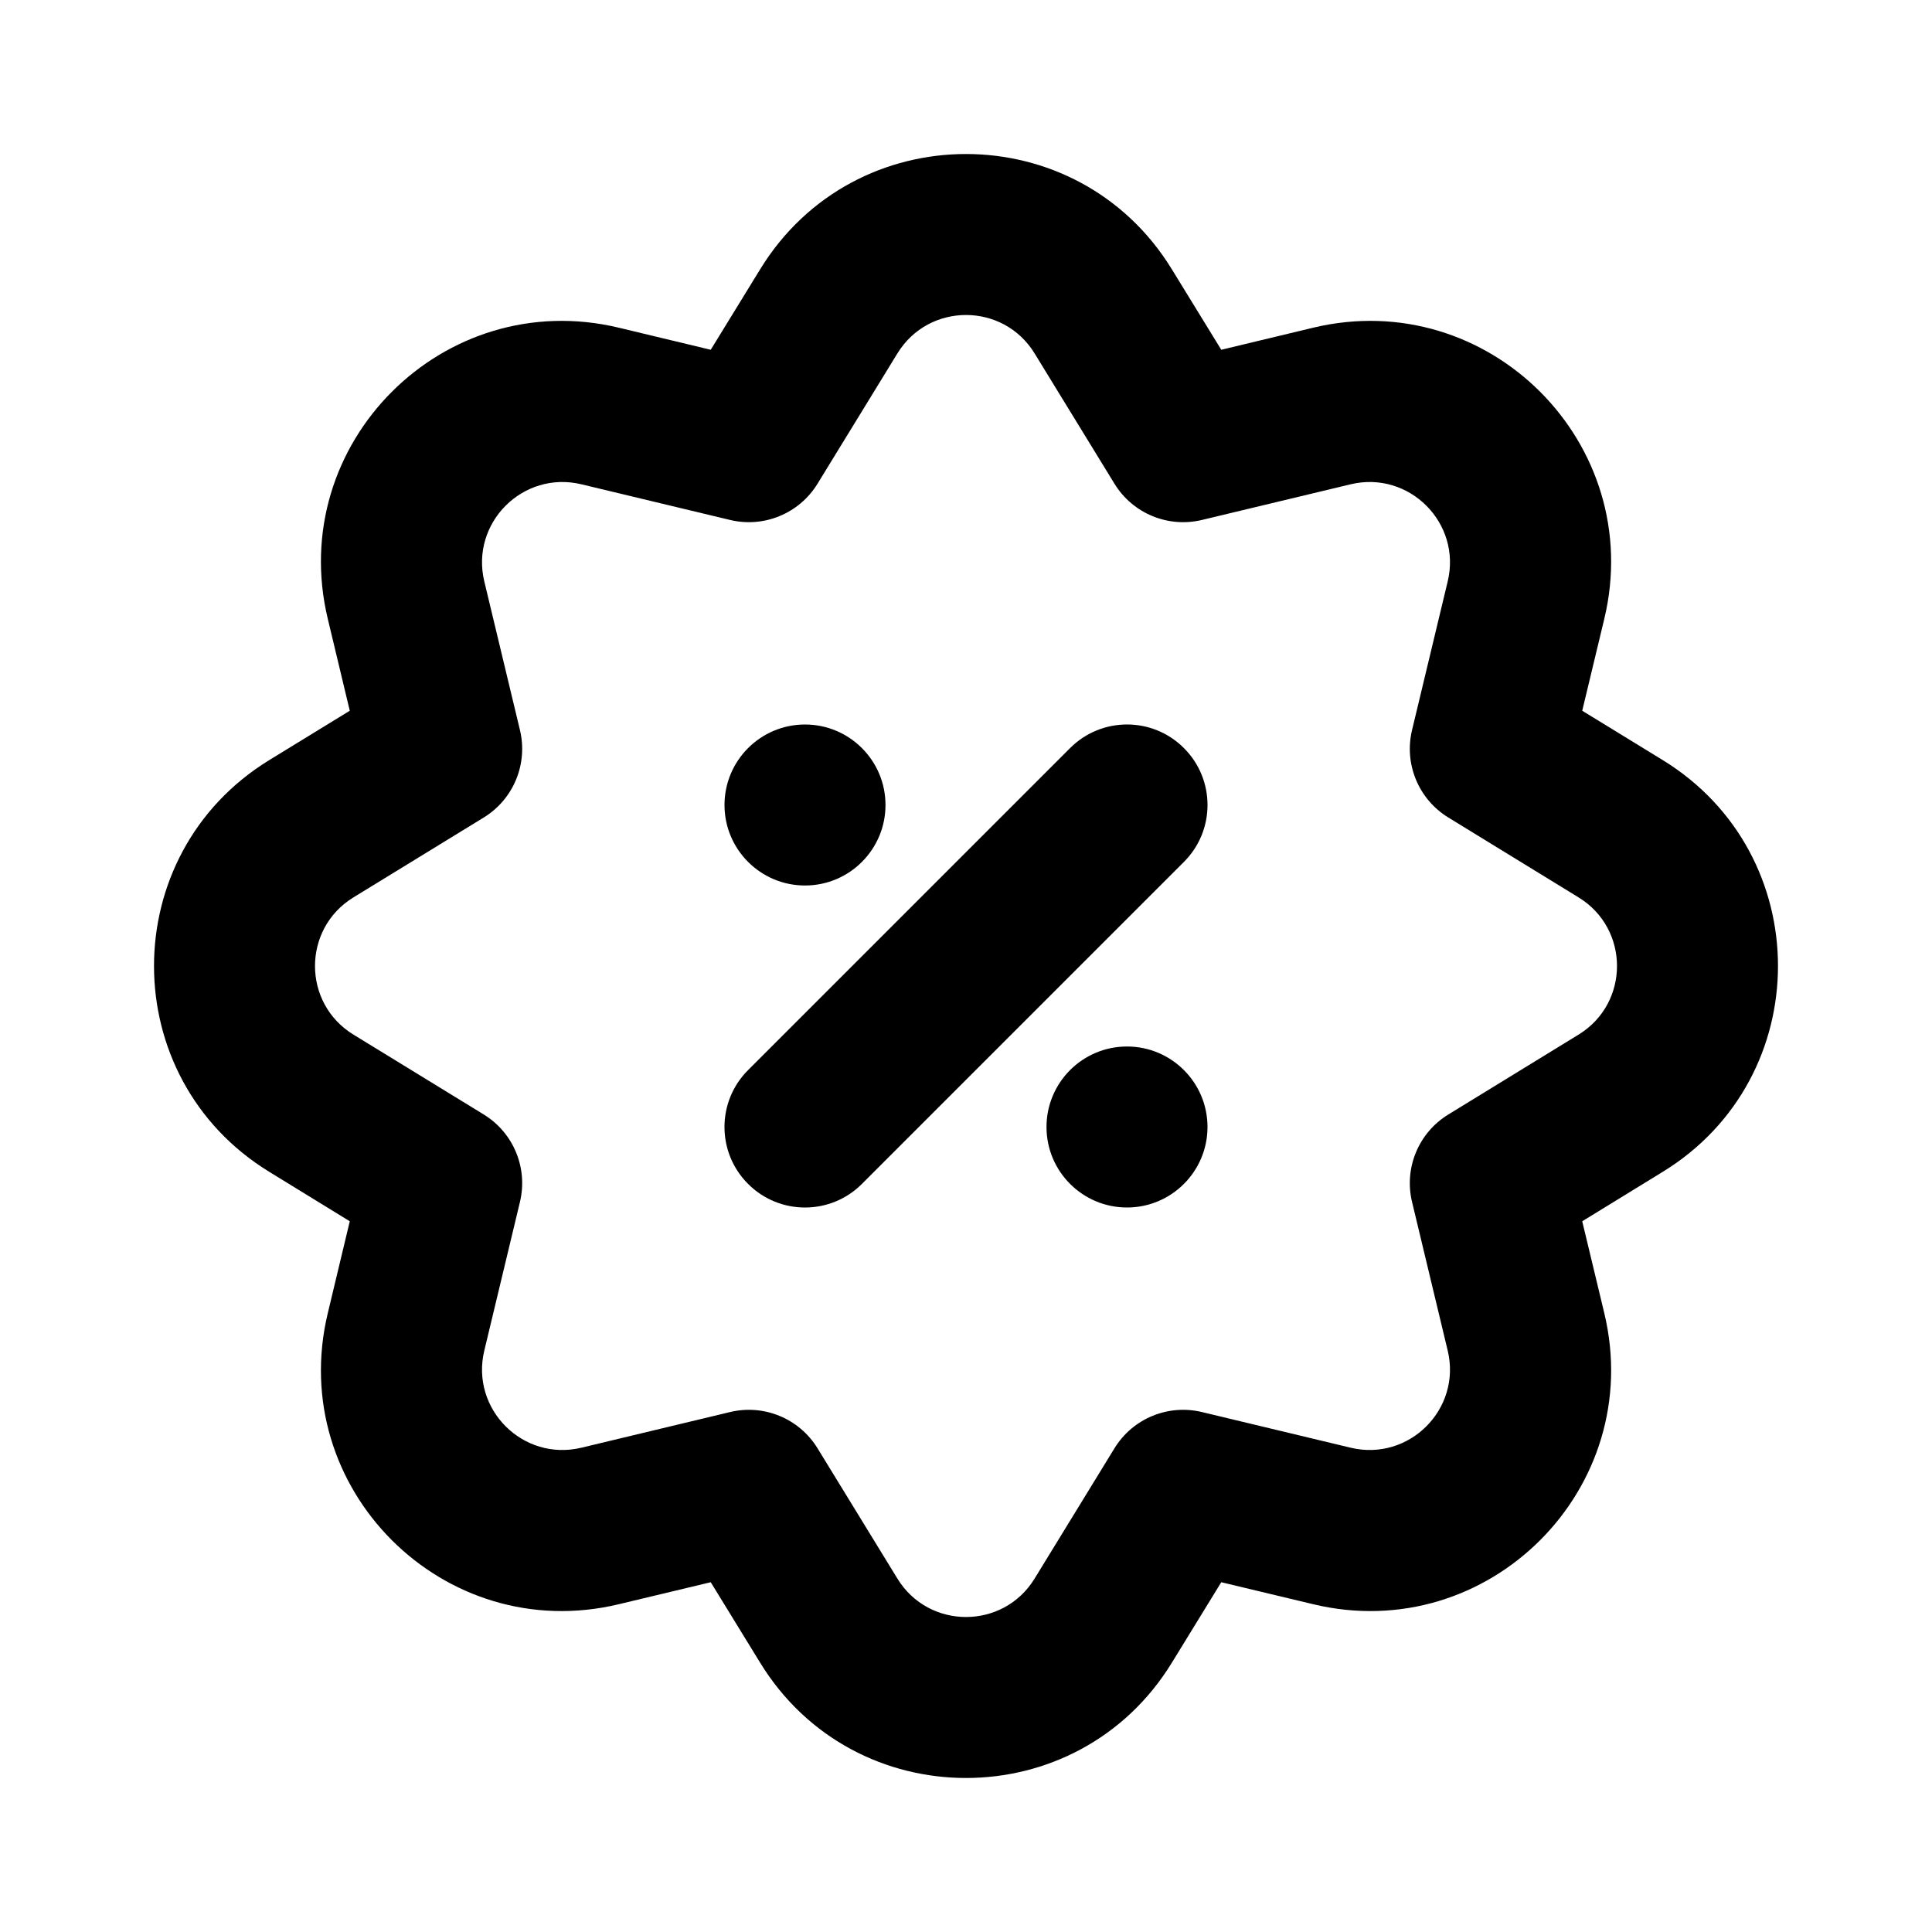
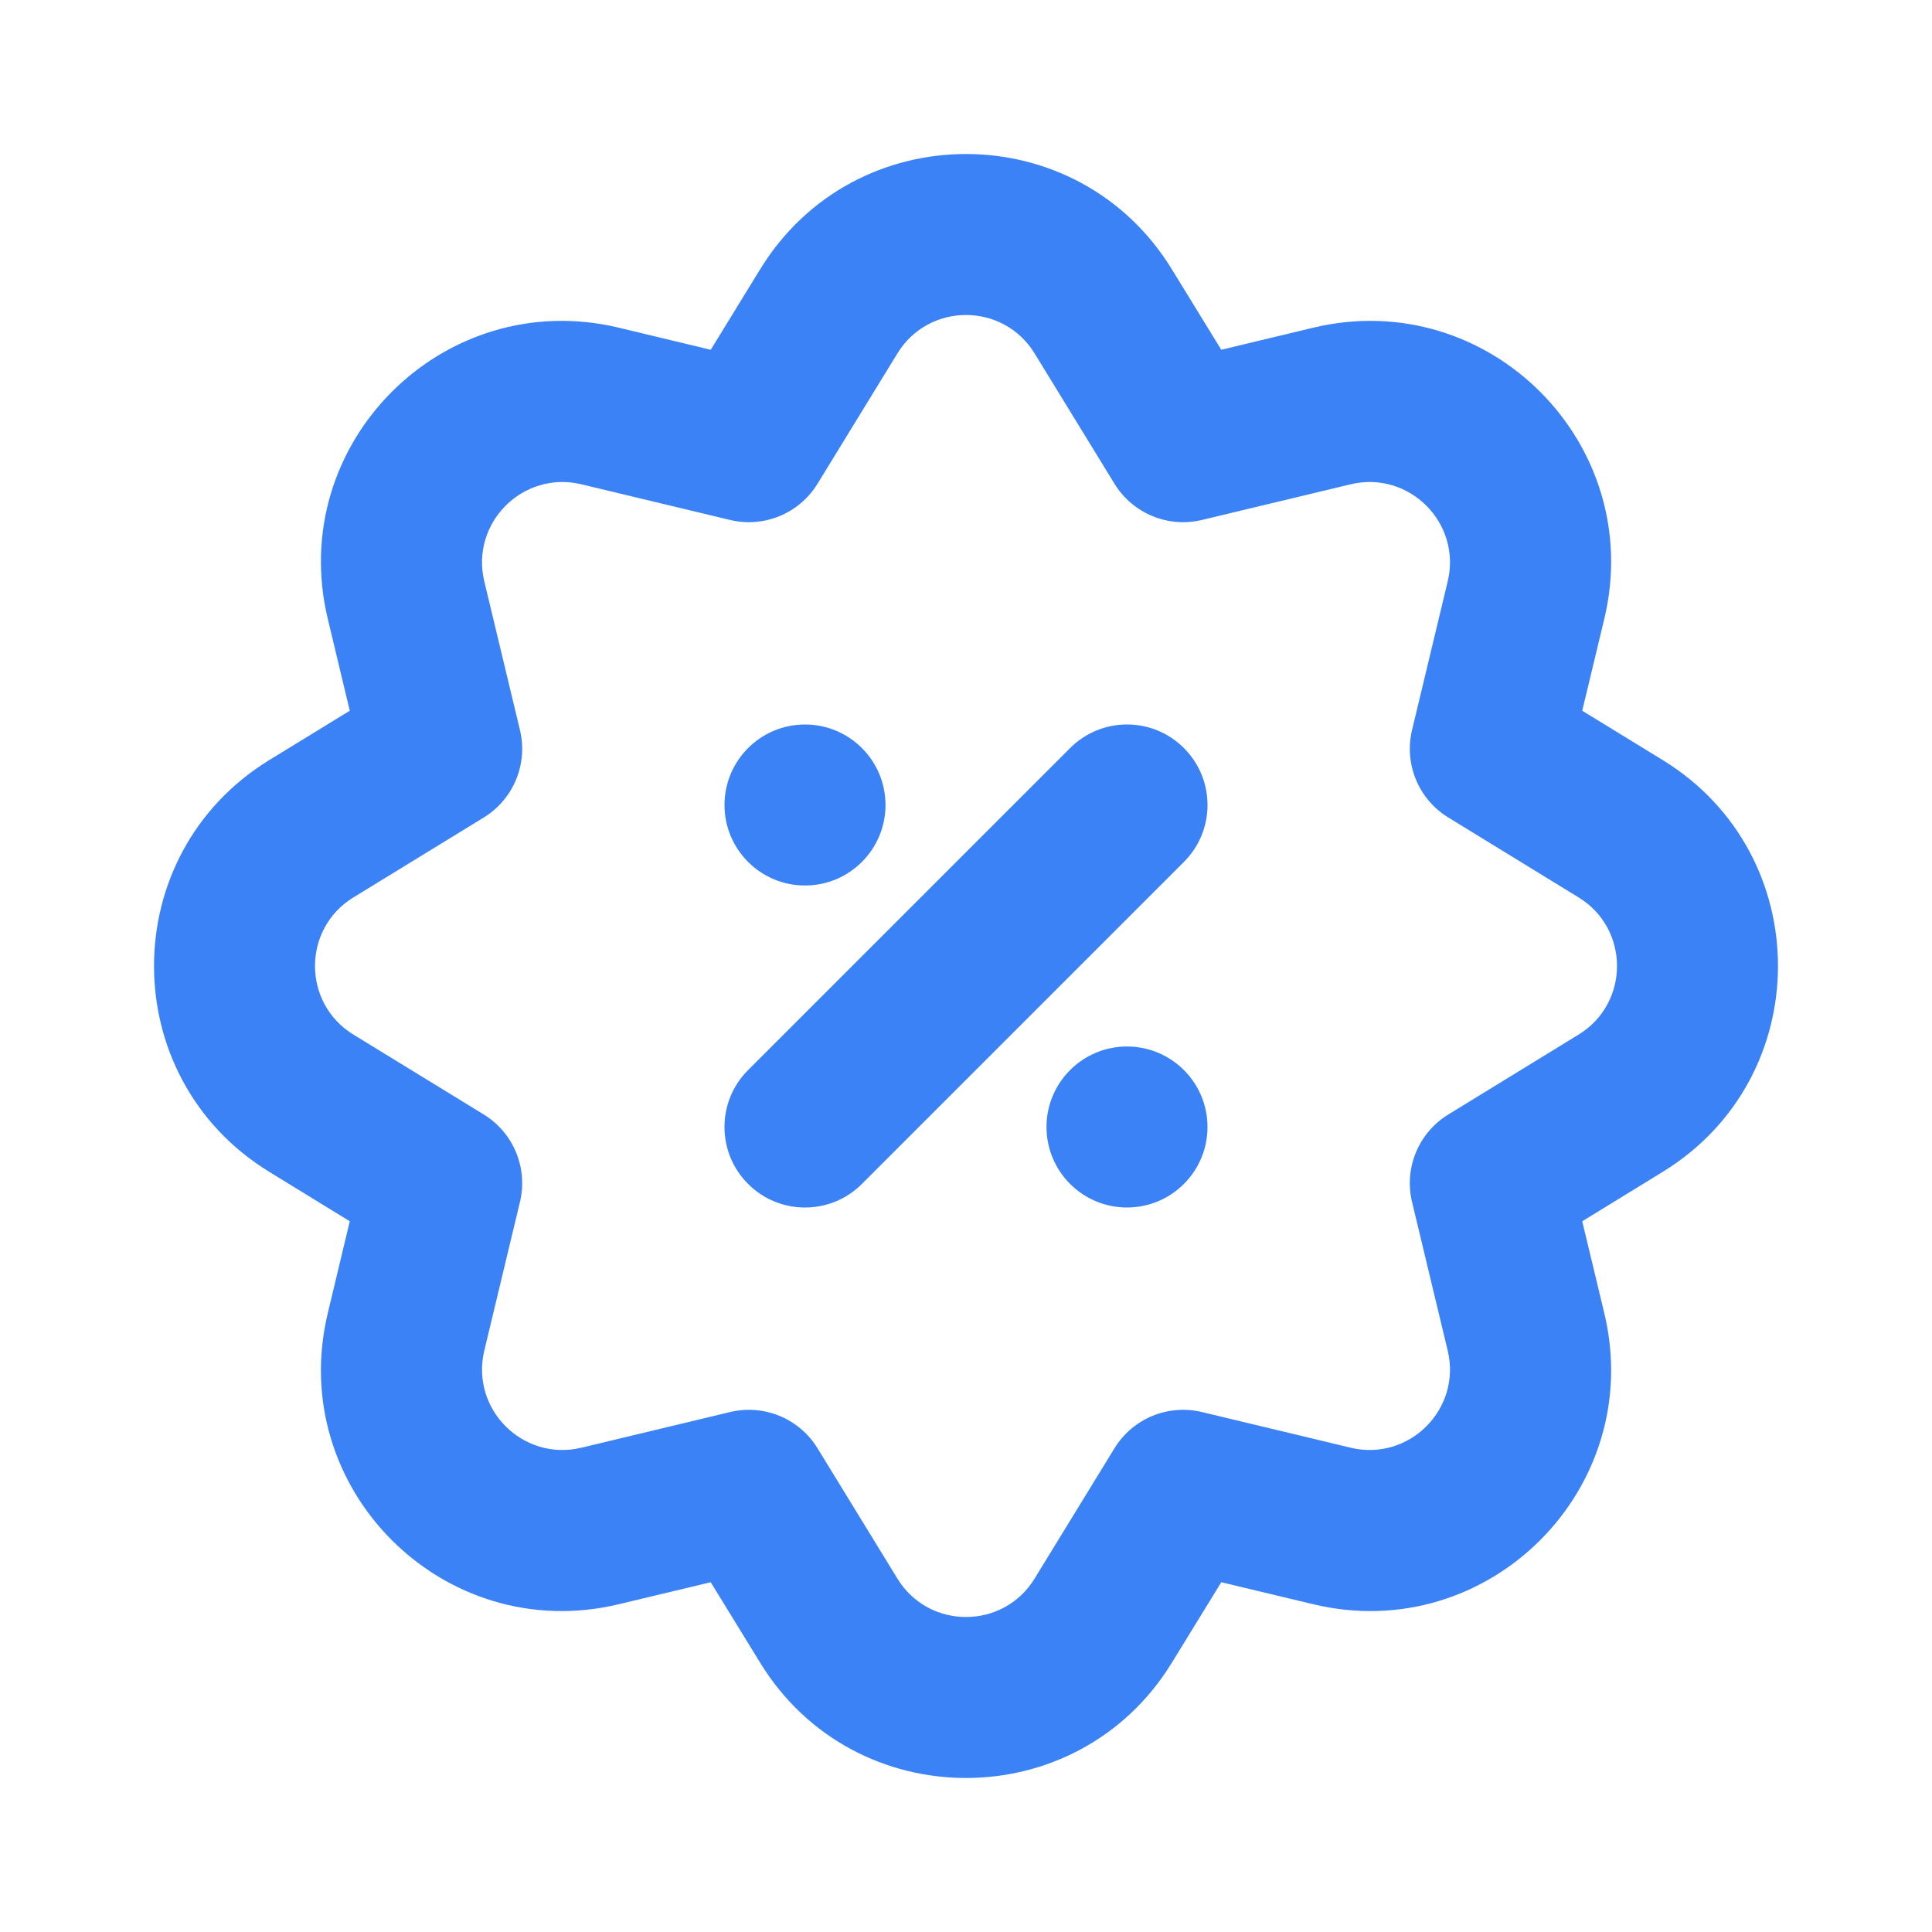
<svg xmlns="http://www.w3.org/2000/svg" width="800px" height="800px" viewBox="0 0 24 24" fill="none">
-   <path d="M10 9C10.552 9 11 9.448 11 10C11 10.552 10.552 11 10 11C9.448 11 9 10.552 9 10C9 9.448 9.448 9 10 9Z" fill="#000000" />
-   <path d="M13 14C13 14.552 13.448 15 14 15C14.552 15 15 14.552 15 14C15 13.448 14.552 13 14 13C13.448 13 13 13.448 13 14Z" fill="#000000" />
-   <path d="M10.707 14.707L14.707 10.707C15.098 10.317 15.098 9.683 14.707 9.293C14.317 8.902 13.684 8.902 13.293 9.293L9.293 13.293C8.902 13.683 8.902 14.317 9.293 14.707C9.683 15.098 10.317 15.098 10.707 14.707Z" fill="#000000" />
-   <path fill-rule="evenodd" clip-rule="evenodd" d="M16.312 4.071L15.171 4.345L14.557 3.345C13.387 1.436 10.613 1.436 9.443 3.345L8.829 4.345L7.688 4.071C5.511 3.549 3.549 5.511 4.072 7.688L4.345 8.829L3.345 9.442C1.436 10.613 1.436 13.387 3.345 14.557L4.345 15.171L4.072 16.312C3.549 18.489 5.511 20.451 7.688 19.928L8.829 19.655L9.443 20.655C10.613 22.564 13.387 22.564 14.557 20.655L15.171 19.655L16.312 19.928C18.489 20.451 20.451 18.489 19.929 16.312L19.655 15.171L20.655 14.557C22.564 13.387 22.564 10.613 20.655 9.442L19.655 8.829L19.929 7.688C20.451 5.511 18.489 3.549 16.312 4.071ZM11.148 4.39C11.538 3.754 12.462 3.754 12.852 4.39L13.845 6.01C14.072 6.379 14.51 6.56 14.931 6.459L16.778 6.016C17.504 5.842 18.158 6.496 17.984 7.222L17.541 9.069C17.44 9.49 17.621 9.928 17.991 10.155L19.61 11.148C20.246 11.538 20.246 12.462 19.61 12.852L17.991 13.845C17.621 14.072 17.44 14.51 17.541 14.931L17.984 16.778C18.158 17.504 17.504 18.158 16.778 17.984L14.931 17.541C14.51 17.44 14.072 17.621 13.845 17.99L12.852 19.61C12.462 20.246 11.538 20.246 11.148 19.61L10.155 17.99C9.928 17.621 9.49 17.44 9.069 17.541L7.222 17.984C6.496 18.158 5.842 17.504 6.016 16.778L6.459 14.931C6.56 14.51 6.379 14.072 6.01 13.845L4.39 12.852C3.754 12.462 3.754 11.538 4.39 11.148L6.01 10.155C6.379 9.928 6.56 9.49 6.459 9.069L6.016 7.222C5.842 6.496 6.496 5.842 7.222 6.016L9.069 6.459C9.49 6.56 9.928 6.379 10.155 6.01L11.148 4.39Z" fill="#000000" />
+   <path d="M10 9C10.552 9 11 9.448 11 10C11 10.552 10.552 11 10 11C9.448 11 9 10.552 9 10C9 9.448 9.448 9 10 9Z" fill="#3B82F6" />
+   <path d="M13 14C13 14.552 13.448 15 14 15C14.552 15 15 14.552 15 14C15 13.448 14.552 13 14 13C13.448 13 13 13.448 13 14Z" fill="#3B82F6" />
+   <path d="M10.707 14.707L14.707 10.707C15.098 10.317 15.098 9.683 14.707 9.293C14.317 8.902 13.684 8.902 13.293 9.293L9.293 13.293C8.902 13.683 8.902 14.317 9.293 14.707C9.683 15.098 10.317 15.098 10.707 14.707Z" fill="#3B82F6" />
+   <path fill-rule="evenodd" clip-rule="evenodd" d="M16.312 4.071L15.171 4.345L14.557 3.345C13.387 1.436 10.613 1.436 9.443 3.345L8.829 4.345L7.688 4.071C5.511 3.549 3.549 5.511 4.072 7.688L4.345 8.829L3.345 9.442C1.436 10.613 1.436 13.387 3.345 14.557L4.345 15.171L4.072 16.312C3.549 18.489 5.511 20.451 7.688 19.928L8.829 19.655L9.443 20.655C10.613 22.564 13.387 22.564 14.557 20.655L15.171 19.655L16.312 19.928C18.489 20.451 20.451 18.489 19.929 16.312L19.655 15.171L20.655 14.557C22.564 13.387 22.564 10.613 20.655 9.442L19.655 8.829L19.929 7.688C20.451 5.511 18.489 3.549 16.312 4.071ZM11.148 4.39C11.538 3.754 12.462 3.754 12.852 4.39L13.845 6.01C14.072 6.379 14.51 6.56 14.931 6.459L16.778 6.016C17.504 5.842 18.158 6.496 17.984 7.222L17.541 9.069C17.44 9.49 17.621 9.928 17.991 10.155L19.61 11.148C20.246 11.538 20.246 12.462 19.61 12.852L17.991 13.845C17.621 14.072 17.44 14.51 17.541 14.931L17.984 16.778C18.158 17.504 17.504 18.158 16.778 17.984L14.931 17.541C14.51 17.44 14.072 17.621 13.845 17.99L12.852 19.61C12.462 20.246 11.538 20.246 11.148 19.61L10.155 17.99C9.928 17.621 9.49 17.44 9.069 17.541L7.222 17.984C6.496 18.158 5.842 17.504 6.016 16.778L6.459 14.931C6.56 14.51 6.379 14.072 6.01 13.845L4.39 12.852C3.754 12.462 3.754 11.538 4.39 11.148L6.01 10.155C6.379 9.928 6.56 9.49 6.459 9.069L6.016 7.222C5.842 6.496 6.496 5.842 7.222 6.016L9.069 6.459C9.49 6.56 9.928 6.379 10.155 6.01L11.148 4.39Z" fill="#3B82F6" />
</svg>
